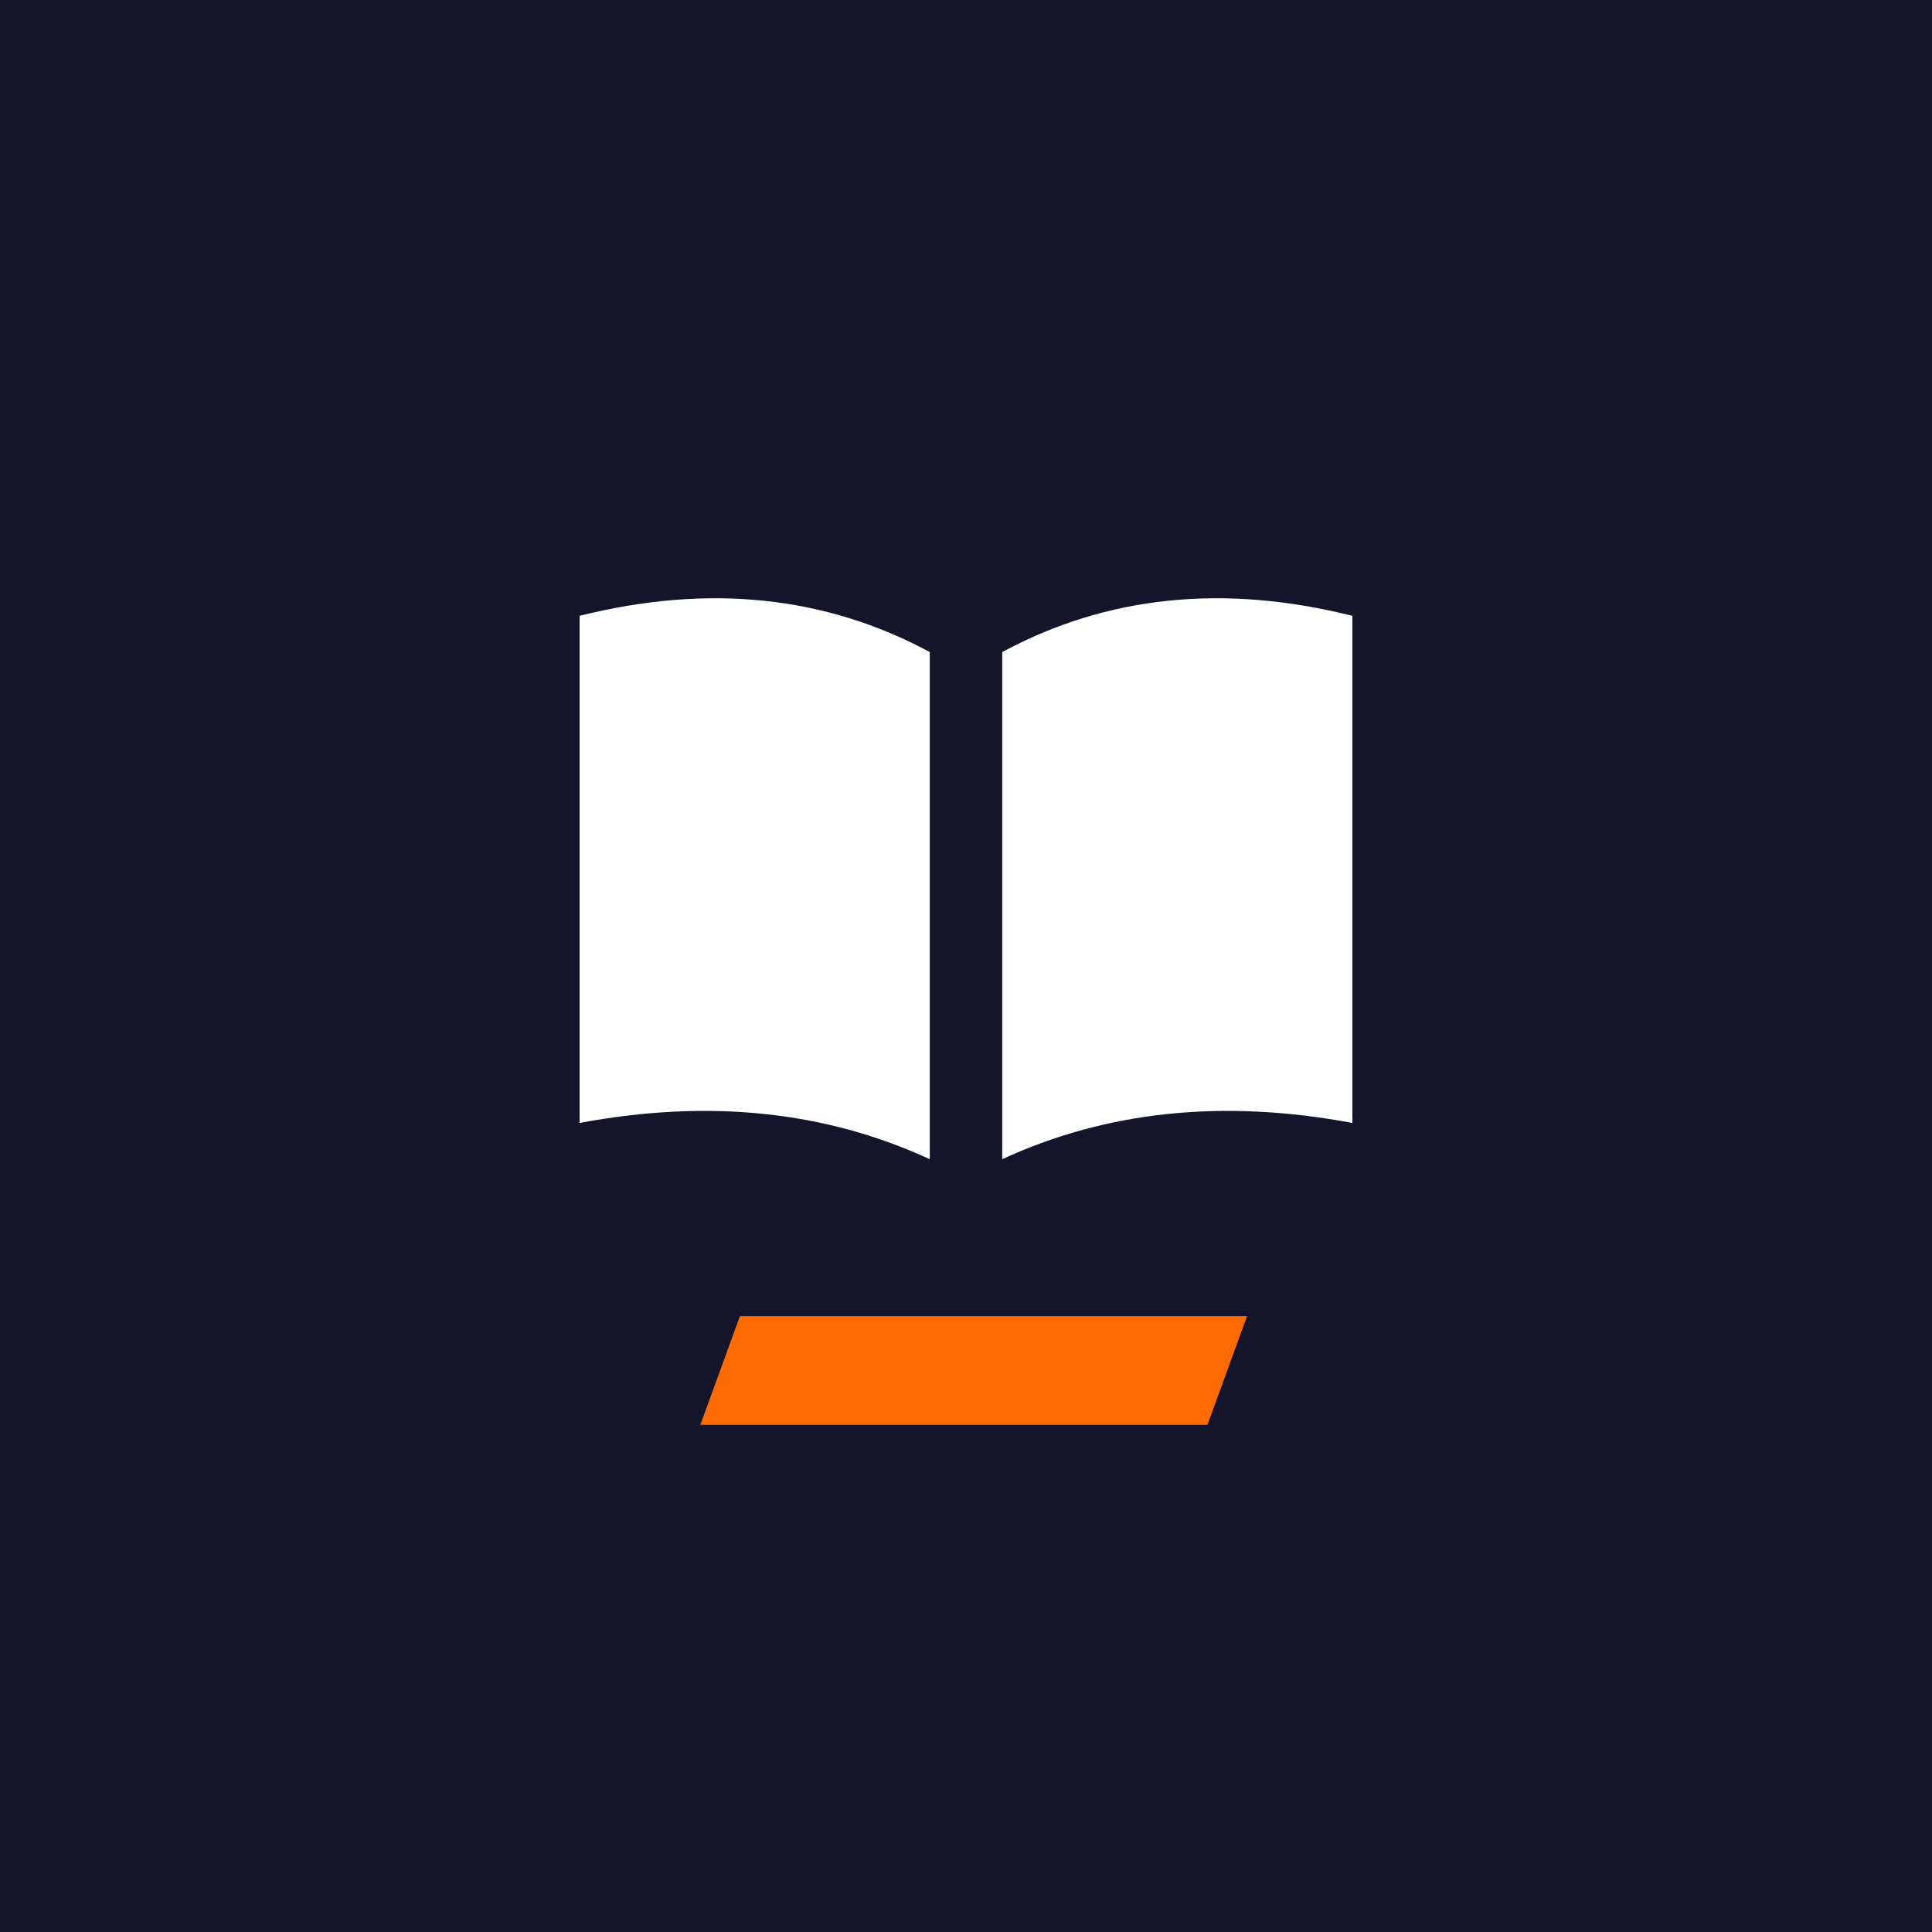
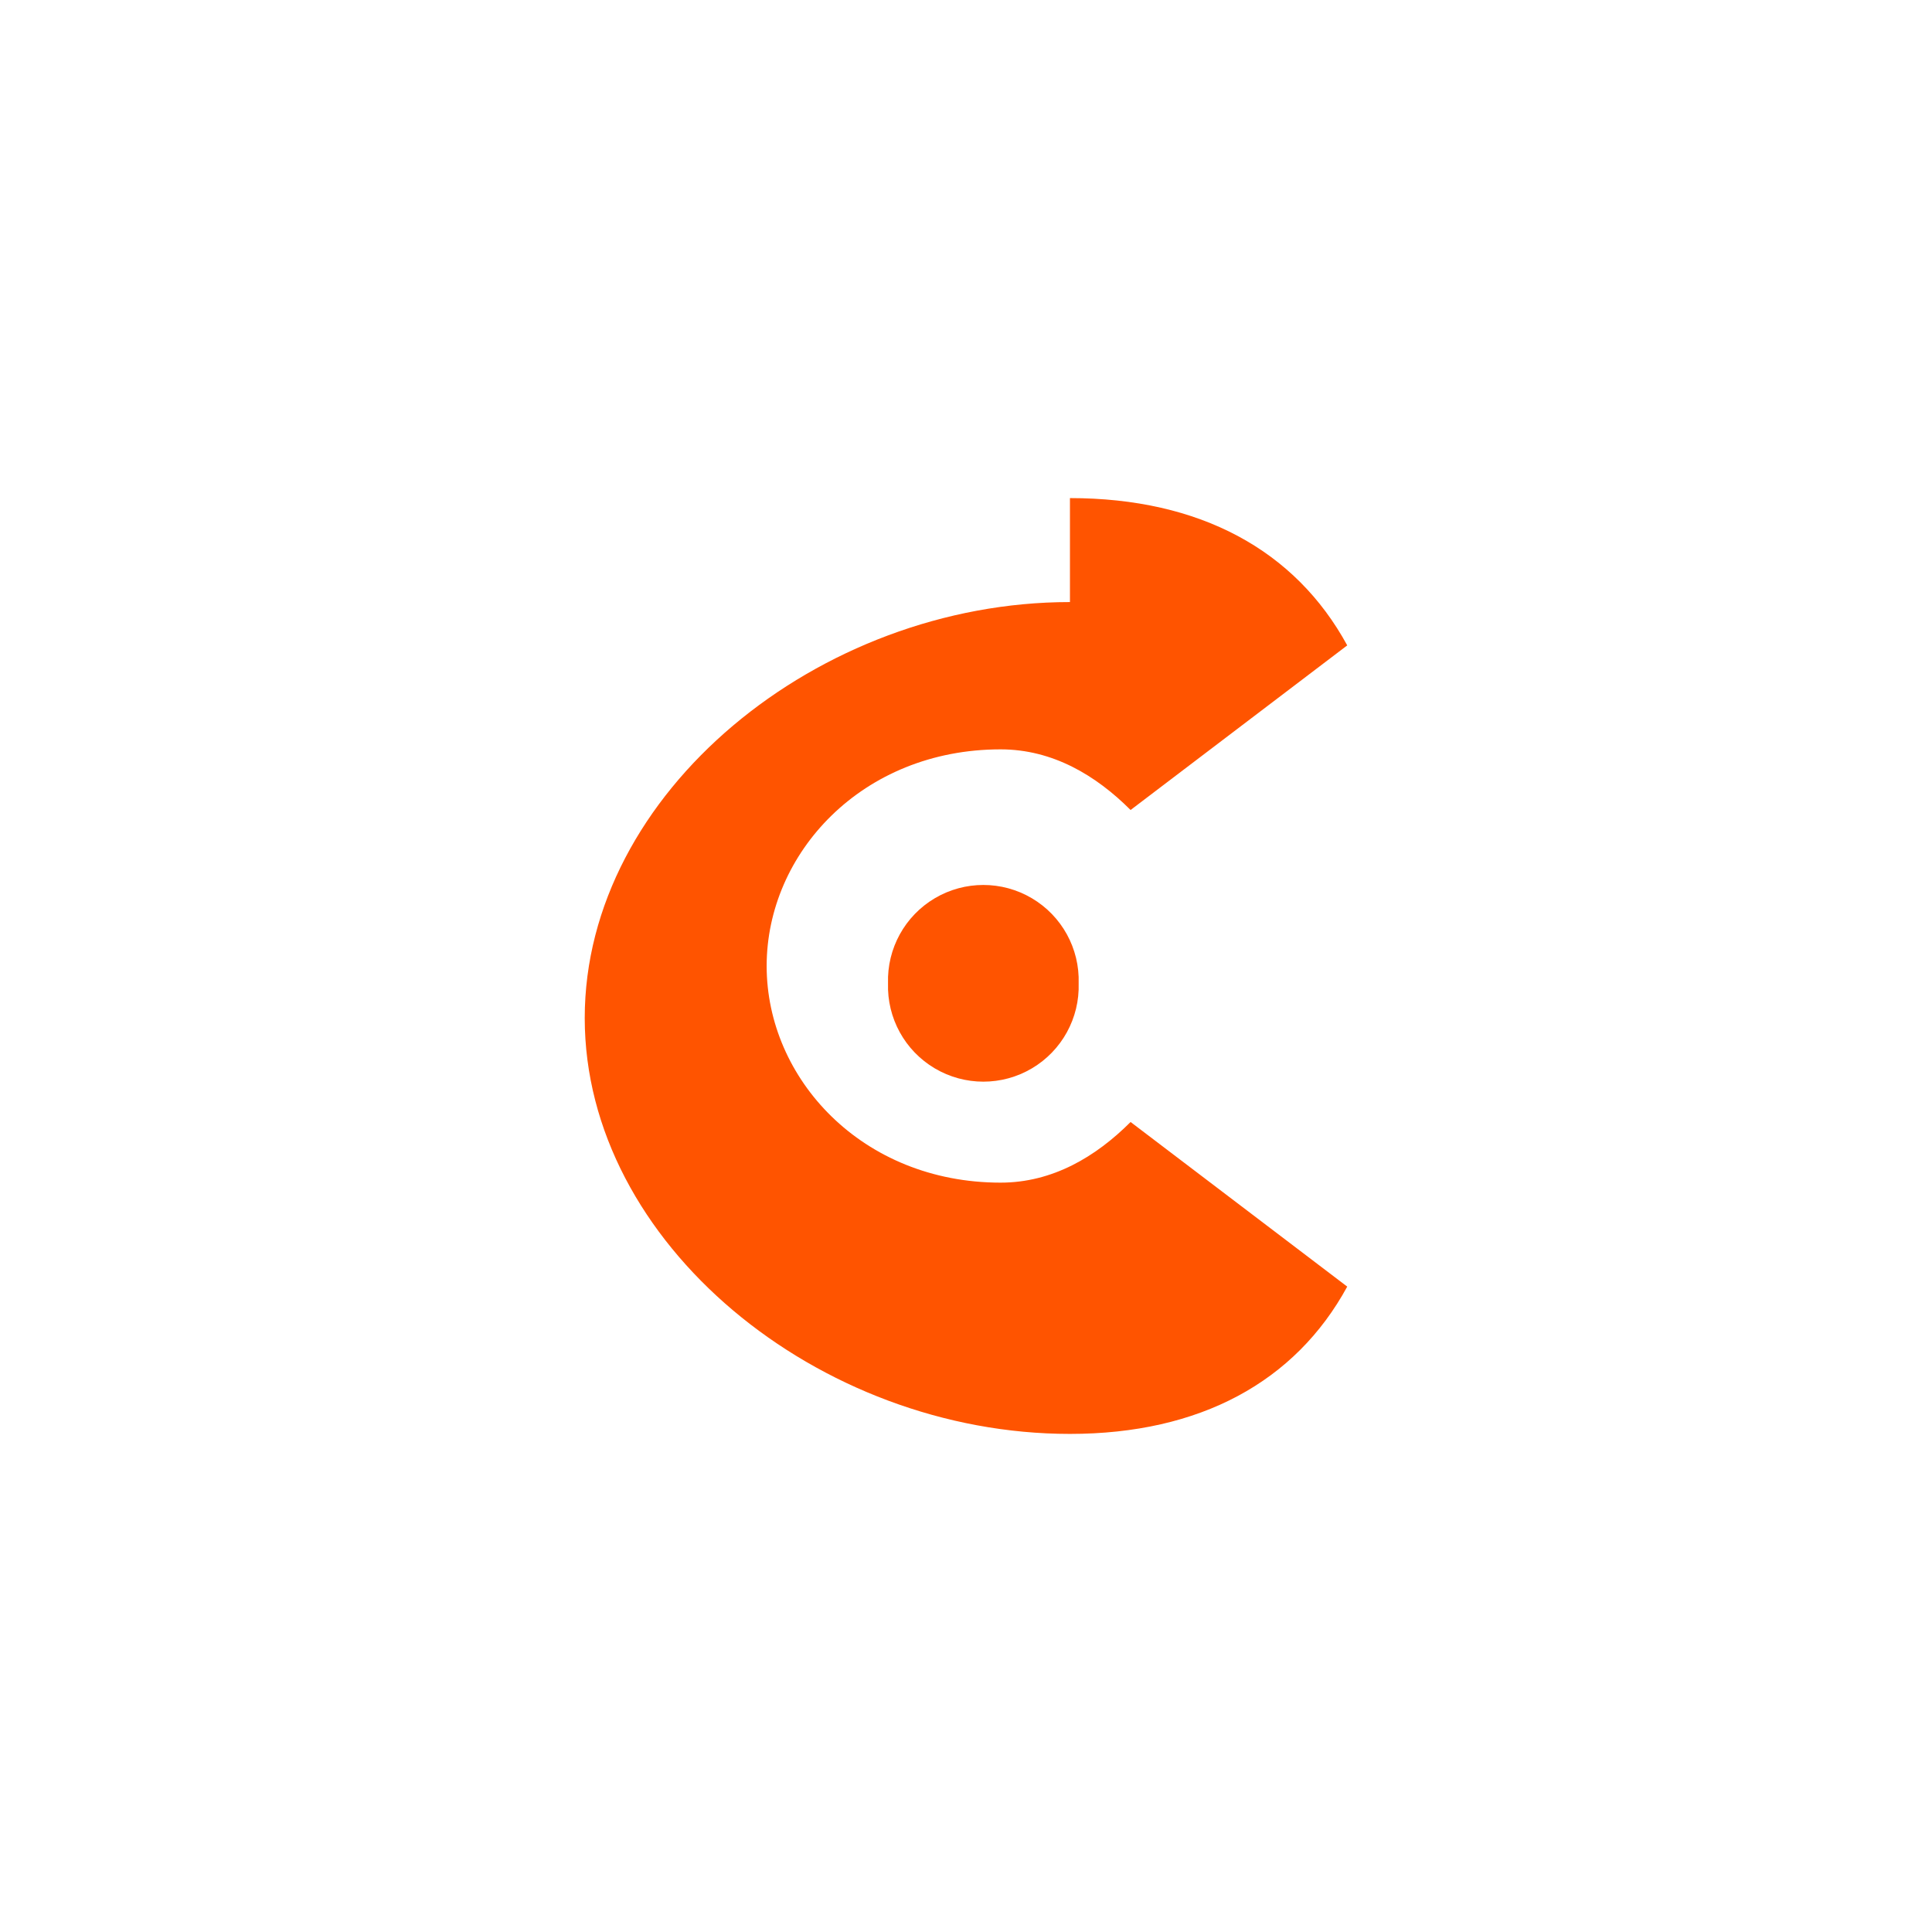
- <svg xmlns="http://www.w3.org/2000/svg" viewBox="0 0 256 256" role="img" aria-labelledby="title">
-   <rect width="256" height="256" fill="#14152B" />
-   <g transform="translate(128 128) scale(0.8) translate(-128 -128)">
-     <g transform="translate(0 -8)">
-       <path fill="#FFFFFF" d="M64 78 Q96 70 122 84 V168 Q96 156 64 162 Z M134 84 Q160 70 192 78 V162 Q160 156 134 168 Z" />
-     </g>
-     <path fill="#FF6B00" d="M90.55 186 L174.55 186 L168 204 L84 204 Z" />
+ <svg xmlns="http://www.w3.org/2000/svg" viewBox="0 0 256 256" role="img" aria-label="CLOR Accounting">
+   <rect width="256" height="256" fill="#FFFFFF" />
+   <g transform="translate(77.48 66) scale(1.24)" fill="#FF5400">
+     <path d="M51.85 11.11C25 11.11 0 31.48 0 55.56C0 79.63 25 100 51.85 100C65.74 100 75.93 94.44 81.48 84.26L58.33 66.67C54.63 70.37 50 73.15 44.44 73.15C29.63 73.15 19.44 62.04 19.44 50C19.44 37.96 29.63 26.85 44.44 26.85C50 26.85 54.63 29.63 58.33 33.33L81.48 15.74C75.93 5.56 65.74 0 51.85 0Z" />
+     <path d="M32.41 51.85a10.19 10.19 0 1 0 20.37 0a10.19 10.19 0 1 0 -20.37 0Z" />
  </g>
</svg>
